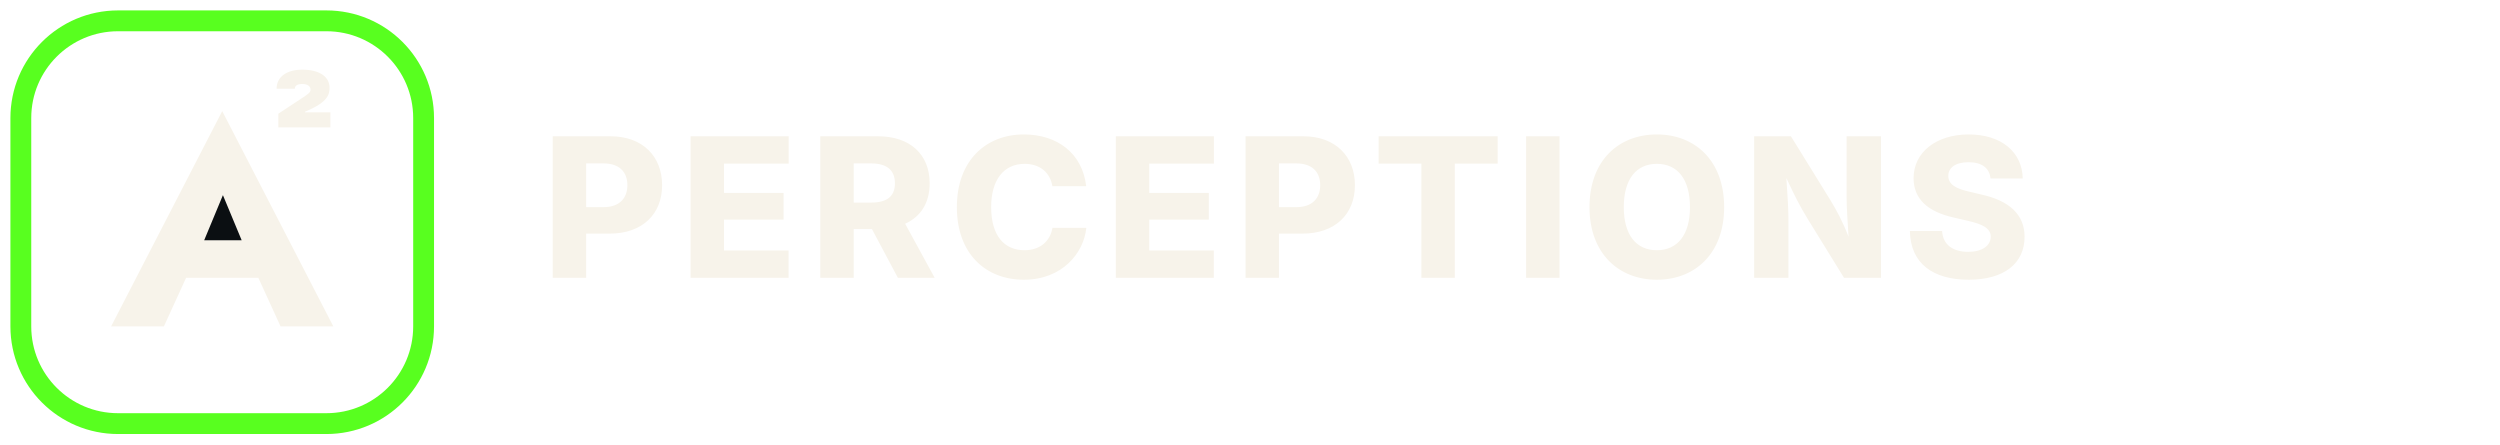
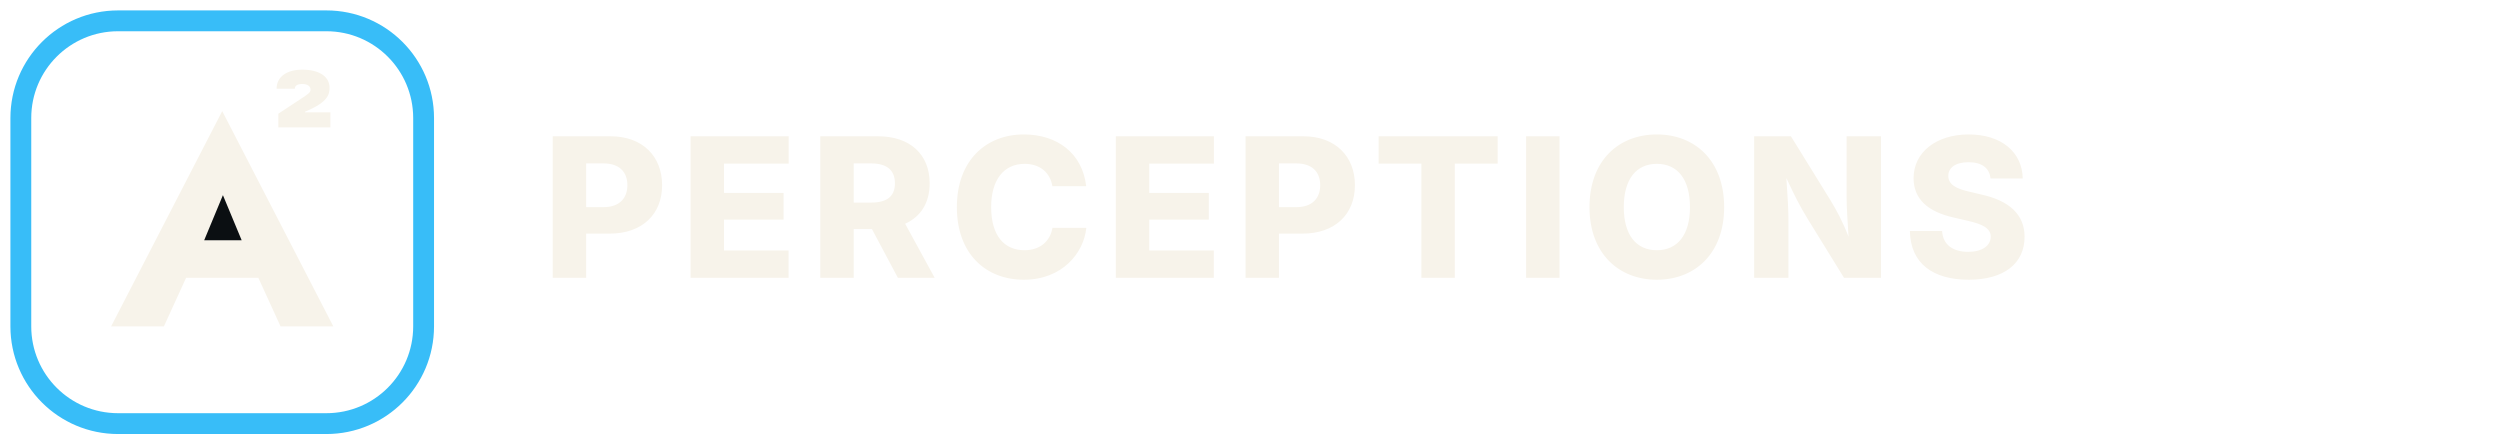
<svg xmlns="http://www.w3.org/2000/svg" width="360" height="64" viewBox="0 0 360 64" fill="none" role="img" aria-labelledby="title desc">
-   <rect x="3" y="3" width="58" height="58" rx="14" stroke="#58FF1F" stroke-width="3" />
+   <rect x="3" y="3" width="58" height="58" rx="14" stroke="#38BDF8" stroke-width="3" />
  <path d="M16 47L32 16L48 47H40.4L37.2 40H26.8L23.6 47H16Z" fill="#F7F3EA" />
  <path d="M29.4 34.6H34.8L32.1 28.1L29.4 34.6Z" fill="#0B0F12" />
  <text x="39" y="27" fill="#F7F3EA" font-family="Inter, Space Grotesk, Arial, sans-serif" font-size="20" font-weight="900">²</text>
  <text x="78" y="40" fill="#F7F3EA" font-family="Inter, Space Grotesk, Arial, sans-serif" font-size="28" font-weight="800" letter-spacing="1.6">PERCEPTIONS</text>
</svg>
